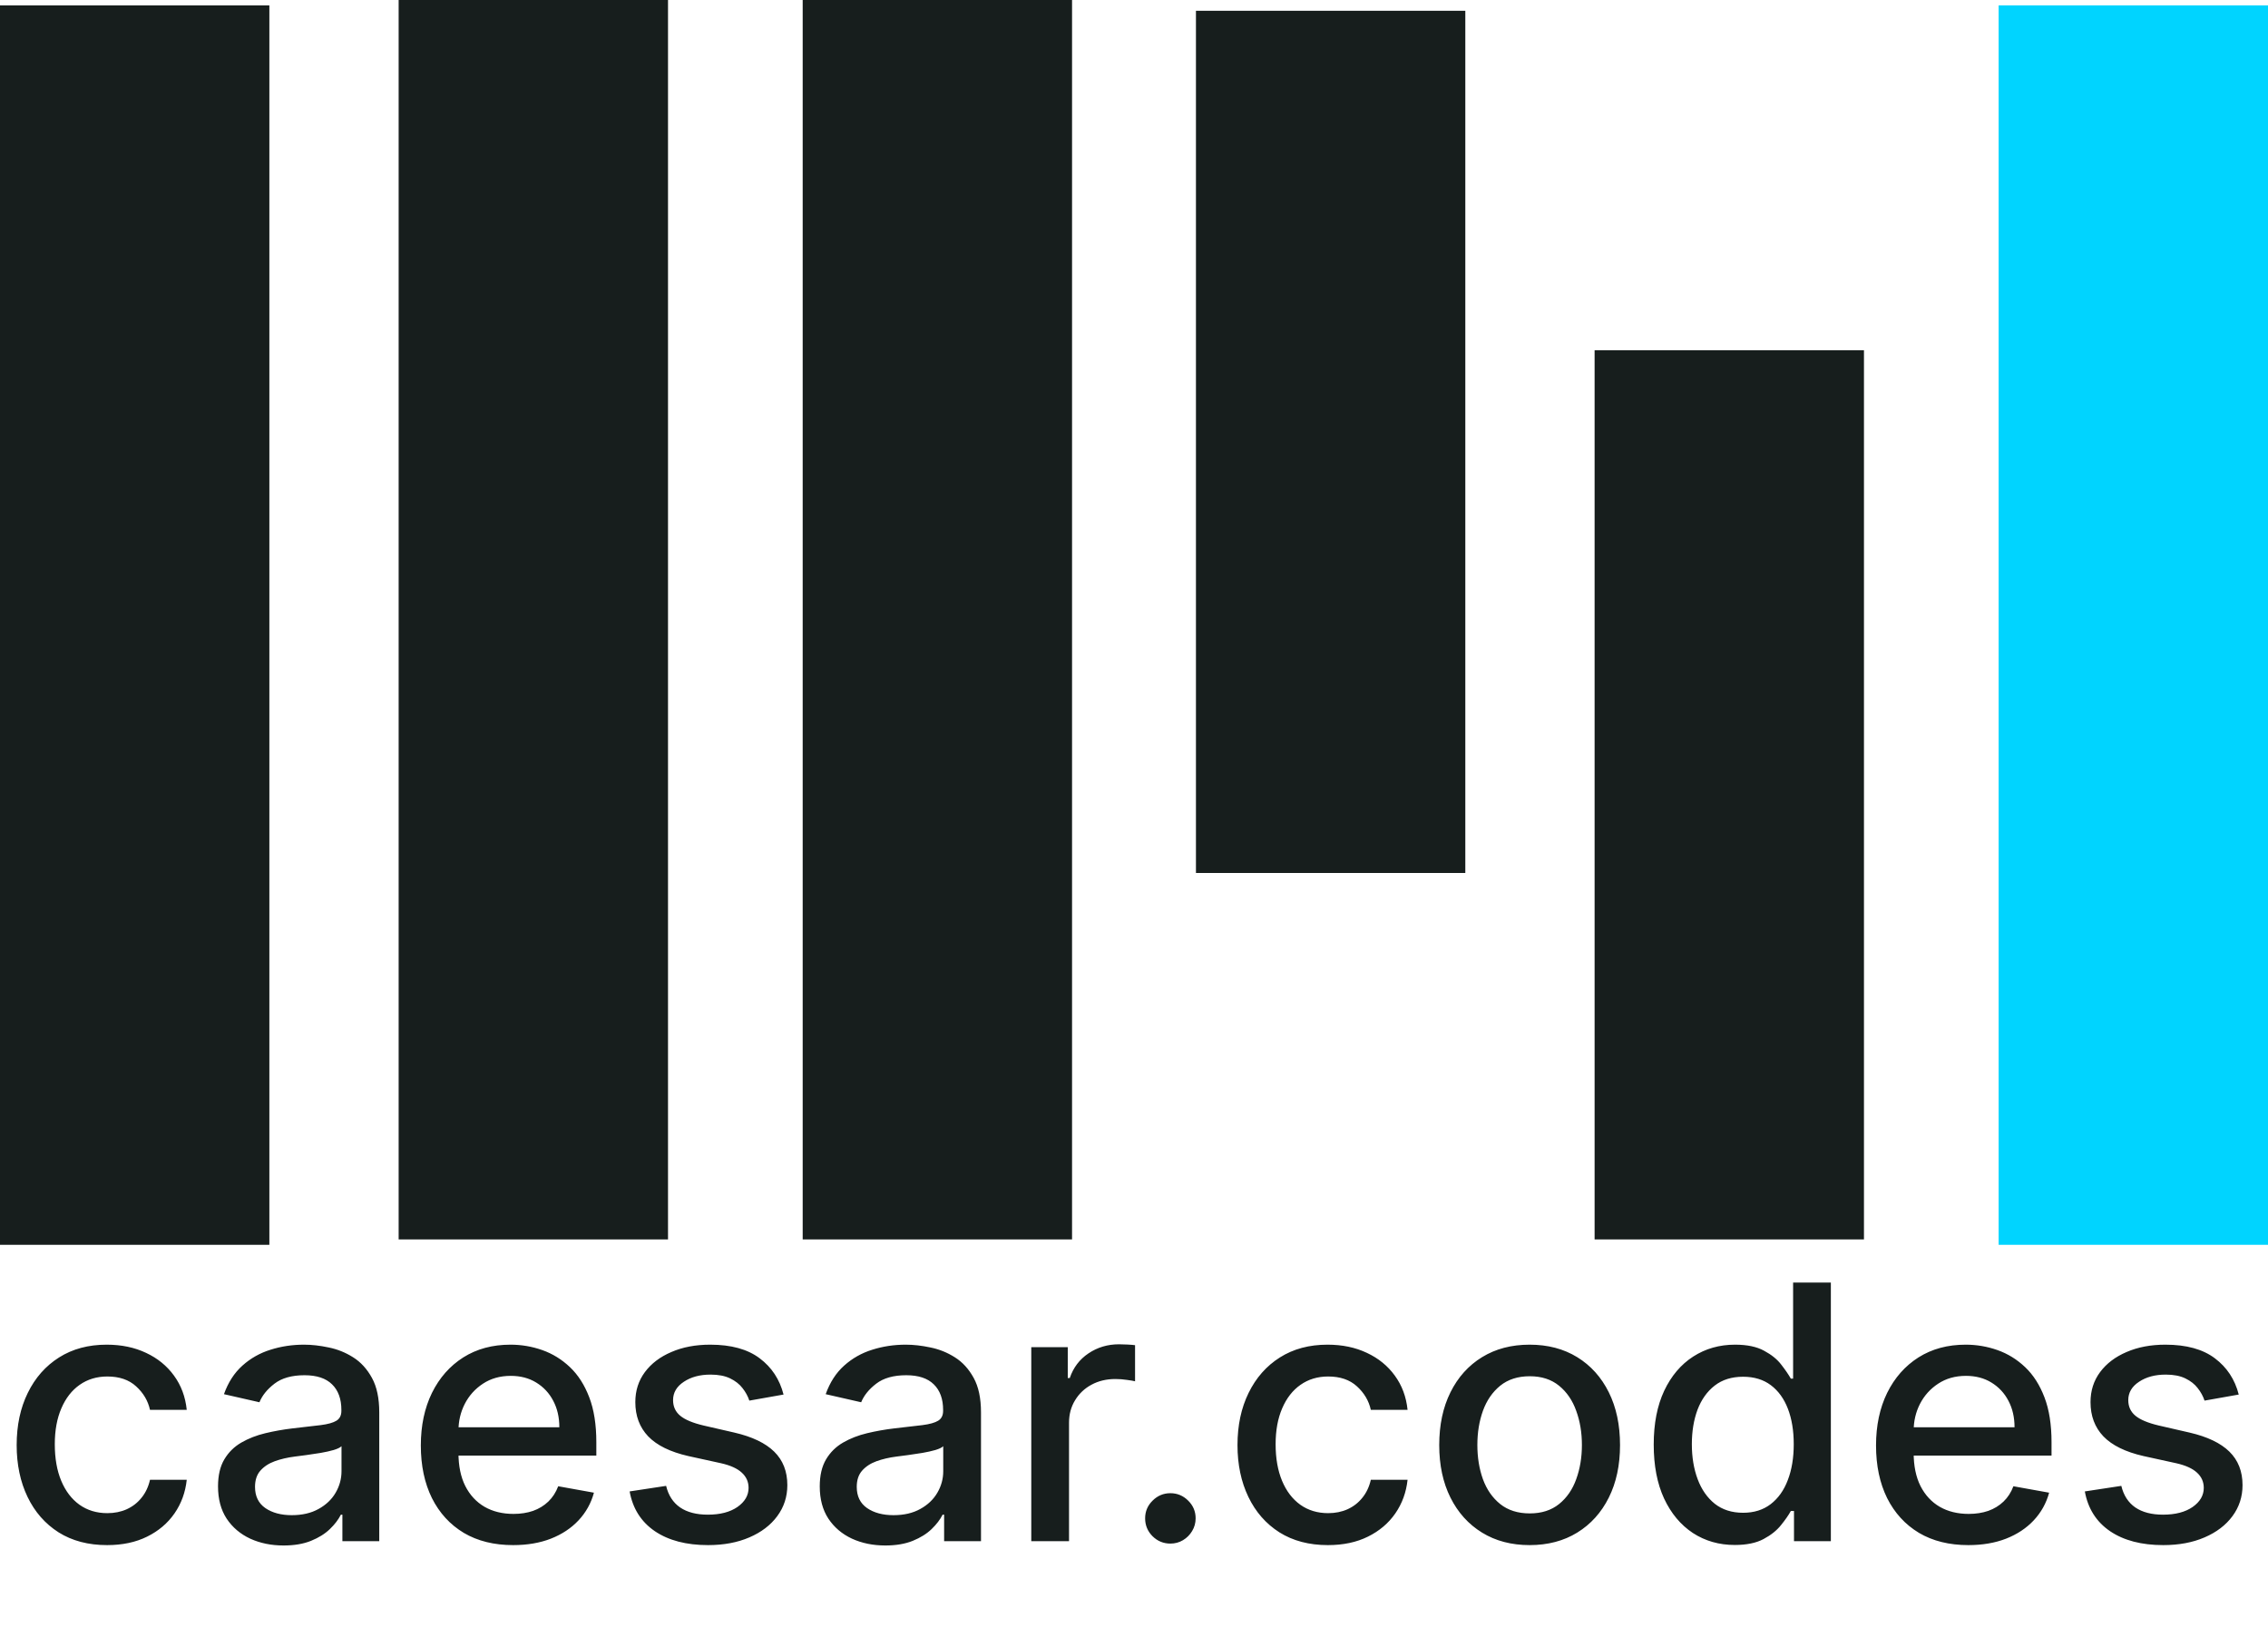
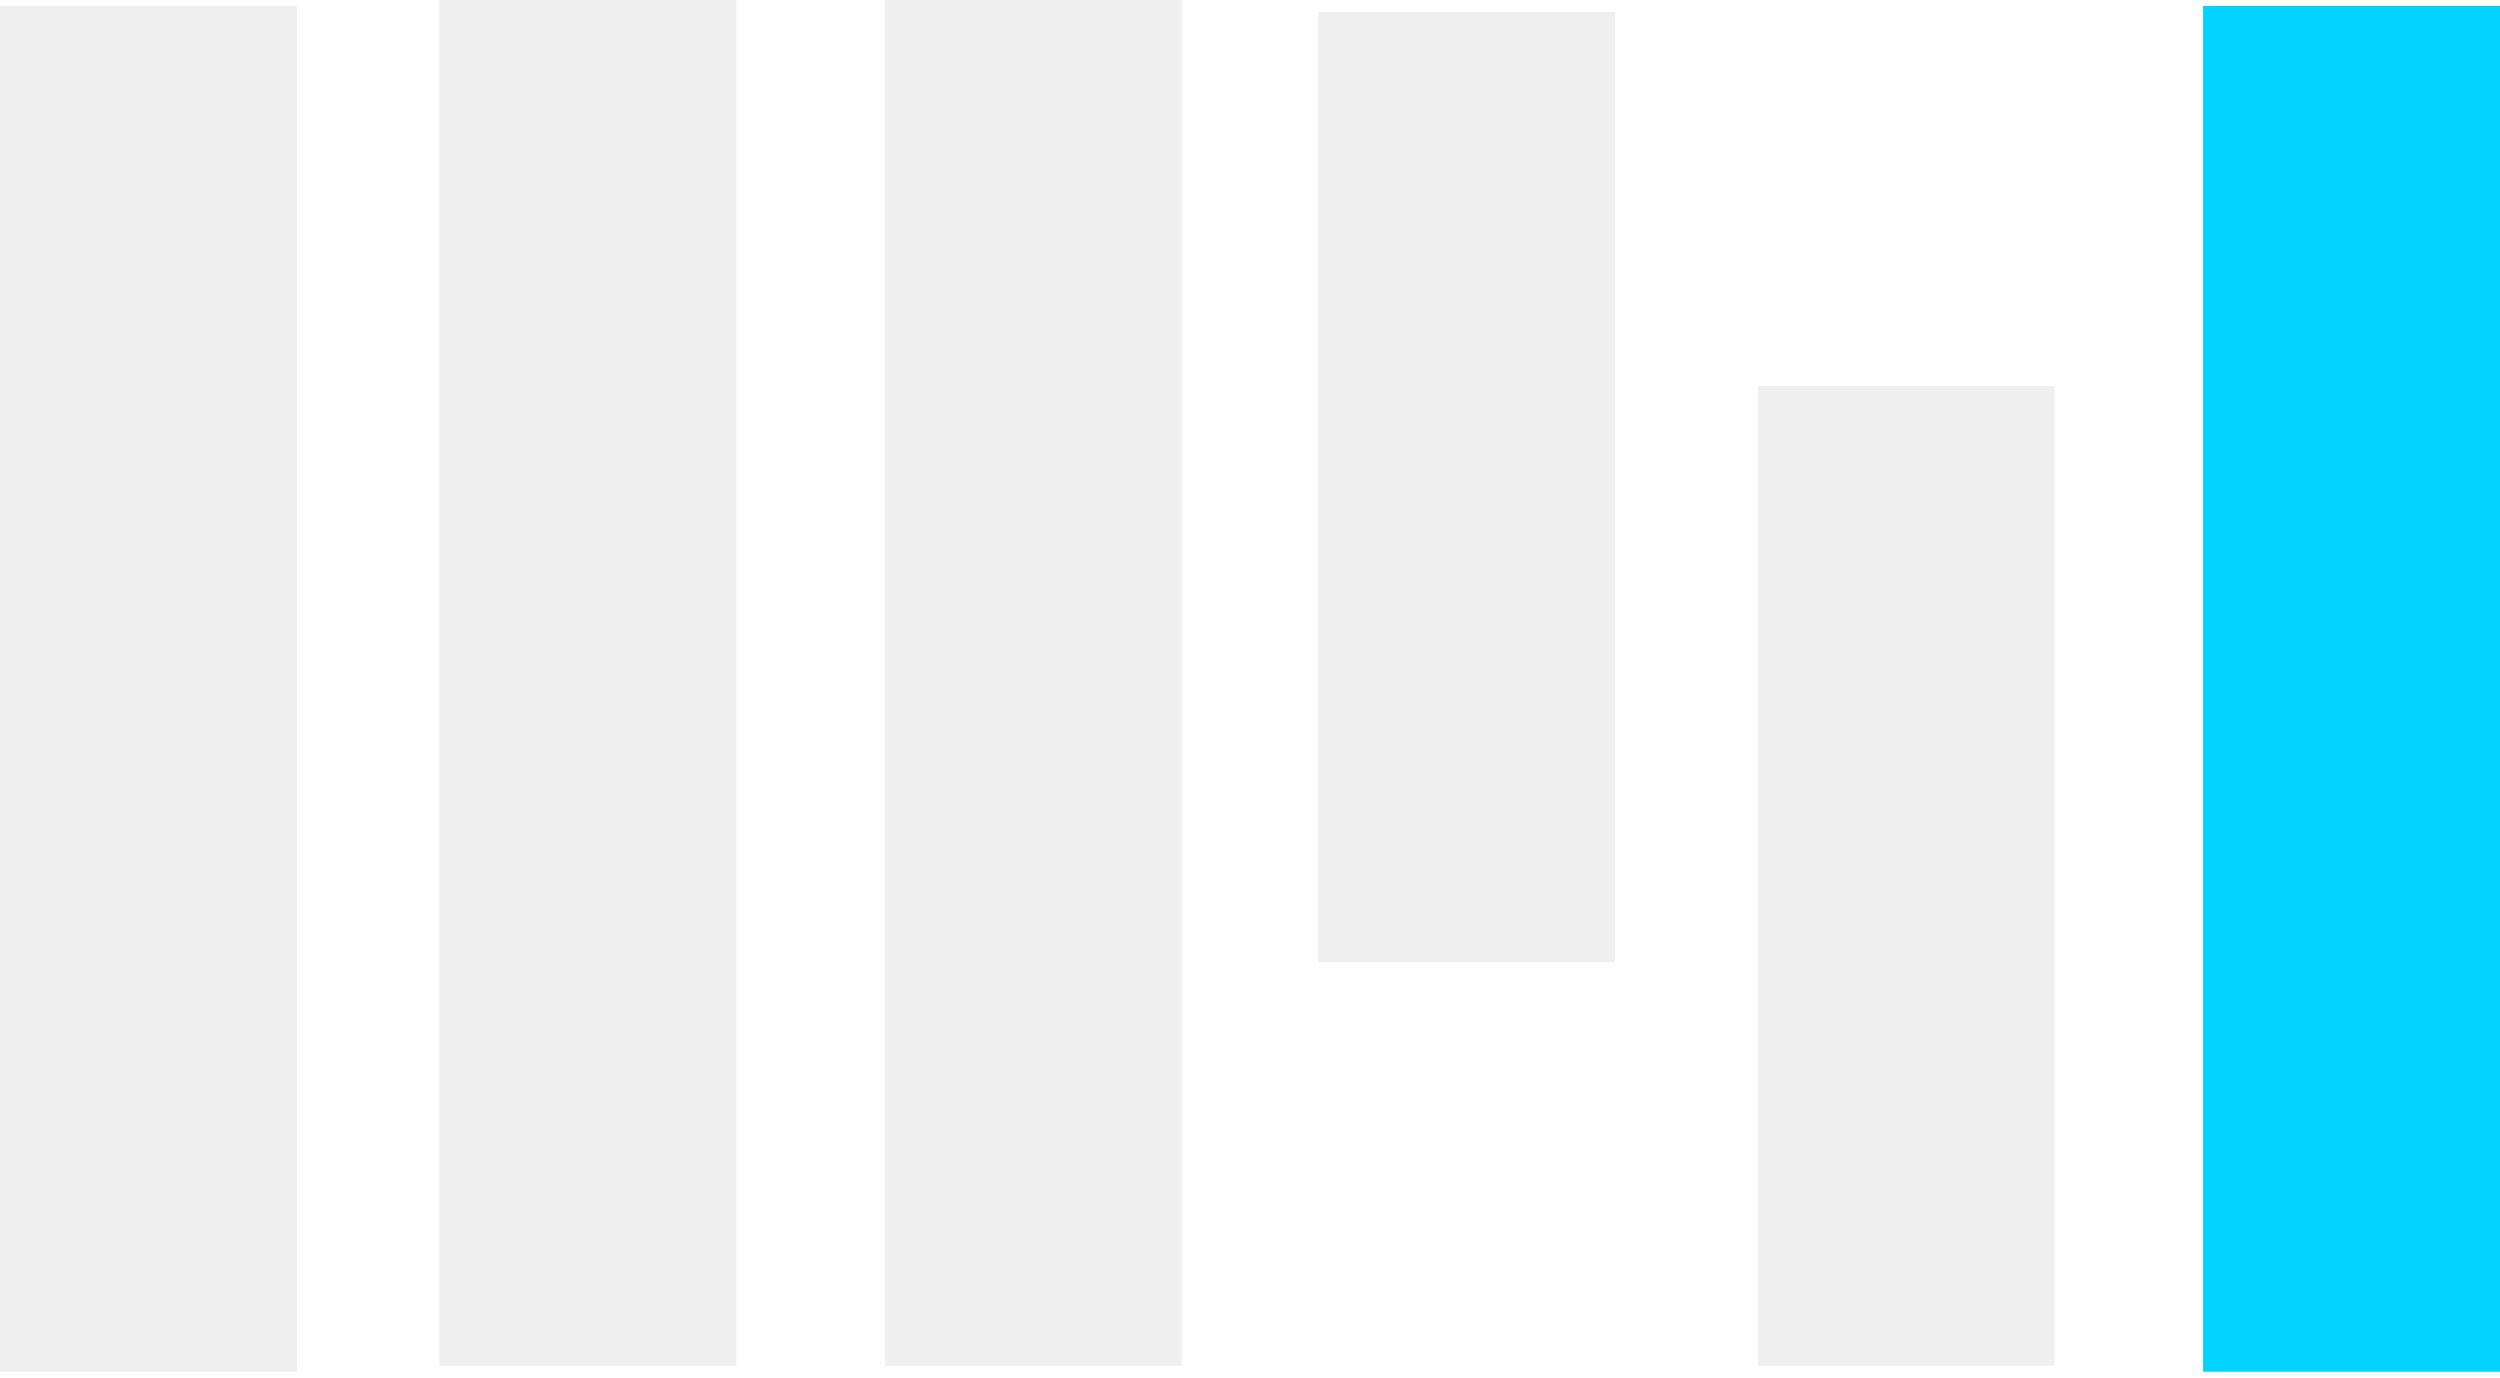
- <svg xmlns="http://www.w3.org/2000/svg" width="421" height="302" viewBox="0 0 421 302" fill="none">
-   <rect y="1" width="50" height="230" fill="#171E1D" />
-   <rect x="74" width="50" height="230" fill="#171E1D" />
-   <rect x="149" width="50" height="230" fill="#171E1D" />
-   <rect x="222" y="2" width="50" height="160" fill="#171E1D" />
-   <rect x="296" y="65" width="50" height="165" fill="#171E1D" />
+ <svg xmlns="http://www.w3.org/2000/svg" width="421" height="232" viewBox="0 0 421 232" fill="none">
+   <rect y="1" width="50" height="230" fill="#f0f0f0" />
+   <rect x="74" width="50" height="230" fill="#f0f0f0" />
+   <rect x="149" width="50" height="230" fill="#f0f0f0" />
+   <rect x="222" y="2" width="50" height="160" fill="#f0f0f0" />
+   <rect x="296" y="65" width="50" height="165" fill="#f0f0f0" />
  <rect x="371" y="1" width="50" height="230" fill="#00d4ff" />
-   <path d="M19.875 286.727C16.391 286.727 13.391 285.938 10.875 284.359C8.375 282.766 6.453 280.57 5.109 277.773C3.766 274.977 3.094 271.773 3.094 268.164C3.094 264.508 3.781 261.281 5.156 258.484C6.531 255.672 8.469 253.477 10.969 251.898C13.469 250.32 16.414 249.531 19.805 249.531C22.539 249.531 24.977 250.039 27.117 251.055C29.258 252.055 30.984 253.461 32.297 255.273C33.625 257.086 34.414 259.203 34.664 261.625H27.844C27.469 259.937 26.609 258.484 25.266 257.266C23.938 256.047 22.156 255.437 19.922 255.437C17.969 255.437 16.258 255.953 14.789 256.984C13.336 258 12.203 259.453 11.391 261.344C10.578 263.219 10.172 265.437 10.172 268C10.172 270.625 10.57 272.891 11.367 274.797C12.164 276.703 13.289 278.18 14.742 279.227C16.211 280.273 17.938 280.797 19.922 280.797C21.25 280.797 22.453 280.555 23.531 280.07C24.625 279.57 25.539 278.859 26.273 277.937C27.023 277.016 27.547 275.906 27.844 274.609H34.664C34.414 276.937 33.656 279.016 32.391 280.844C31.125 282.672 29.43 284.109 27.305 285.156C25.195 286.203 22.719 286.727 19.875 286.727ZM52.635 286.797C50.353 286.797 48.291 286.375 46.447 285.531C44.603 284.672 43.143 283.43 42.065 281.805C41.002 280.18 40.471 278.187 40.471 275.828C40.471 273.797 40.861 272.125 41.643 270.812C42.424 269.5 43.478 268.461 44.807 267.695C46.135 266.93 47.619 266.352 49.26 265.961C50.9 265.57 52.572 265.273 54.275 265.07C56.432 264.82 58.182 264.617 59.525 264.461C60.869 264.289 61.846 264.016 62.455 263.641C63.065 263.266 63.369 262.656 63.369 261.812V261.648C63.369 259.602 62.791 258.016 61.635 256.891C60.494 255.766 58.791 255.203 56.525 255.203C54.166 255.203 52.307 255.727 50.947 256.773C49.603 257.805 48.674 258.953 48.158 260.219L41.572 258.719C42.353 256.531 43.494 254.766 44.994 253.422C46.51 252.062 48.252 251.078 50.221 250.469C52.19 249.844 54.26 249.531 56.432 249.531C57.869 249.531 59.393 249.703 61.002 250.047C62.627 250.375 64.143 250.984 65.549 251.875C66.971 252.766 68.135 254.039 69.041 255.695C69.947 257.336 70.4 259.469 70.4 262.094V286H63.557V281.078H63.275C62.822 281.984 62.143 282.875 61.236 283.75C60.33 284.625 59.166 285.352 57.744 285.93C56.322 286.508 54.619 286.797 52.635 286.797ZM54.158 281.172C56.096 281.172 57.752 280.789 59.127 280.023C60.518 279.258 61.572 278.258 62.291 277.023C63.025 275.773 63.393 274.437 63.393 273.016V268.375C63.143 268.625 62.658 268.859 61.94 269.078C61.236 269.281 60.432 269.461 59.525 269.617C58.619 269.758 57.736 269.891 56.877 270.016C56.018 270.125 55.299 270.219 54.721 270.297C53.361 270.469 52.119 270.758 50.994 271.164C49.885 271.57 48.994 272.156 48.322 272.922C47.666 273.672 47.338 274.672 47.338 275.922C47.338 277.656 47.978 278.969 49.26 279.859C50.541 280.734 52.174 281.172 54.158 281.172ZM95.25 286.727C91.703 286.727 88.648 285.969 86.086 284.453C83.539 282.922 81.57 280.773 80.18 278.008C78.805 275.227 78.117 271.969 78.117 268.234C78.117 264.547 78.805 261.297 80.18 258.484C81.57 255.672 83.508 253.477 85.992 251.898C88.492 250.32 91.414 249.531 94.758 249.531C96.789 249.531 98.758 249.867 100.664 250.539C102.57 251.211 104.281 252.266 105.797 253.703C107.313 255.141 108.508 257.008 109.383 259.305C110.258 261.586 110.695 264.359 110.695 267.625V270.109H82.078V264.859H103.828C103.828 263.016 103.453 261.383 102.703 259.961C101.953 258.523 100.898 257.391 99.539 256.562C98.195 255.734 96.617 255.32 94.805 255.32C92.836 255.32 91.117 255.805 89.648 256.773C88.195 257.727 87.07 258.977 86.273 260.523C85.492 262.055 85.102 263.719 85.102 265.516V269.617C85.102 272.023 85.523 274.07 86.367 275.758C87.227 277.445 88.422 278.734 89.953 279.625C91.484 280.5 93.273 280.937 95.32 280.937C96.648 280.937 97.859 280.75 98.953 280.375C100.047 279.984 100.992 279.406 101.789 278.641C102.586 277.875 103.195 276.93 103.617 275.805L110.25 277C109.719 278.953 108.766 280.664 107.391 282.133C106.031 283.586 104.32 284.719 102.258 285.531C100.211 286.328 97.875 286.727 95.25 286.727ZM145.447 258.789L139.096 259.914C138.83 259.102 138.408 258.328 137.83 257.594C137.268 256.859 136.502 256.258 135.533 255.789C134.564 255.32 133.354 255.086 131.9 255.086C129.916 255.086 128.26 255.531 126.932 256.422C125.604 257.297 124.939 258.43 124.939 259.82C124.939 261.023 125.385 261.992 126.275 262.727C127.166 263.461 128.604 264.062 130.588 264.531L136.307 265.844C139.619 266.609 142.088 267.789 143.713 269.383C145.338 270.977 146.15 273.047 146.15 275.594C146.15 277.75 145.525 279.672 144.275 281.359C143.041 283.031 141.314 284.344 139.096 285.297C136.893 286.25 134.338 286.727 131.432 286.727C127.4 286.727 124.111 285.867 121.564 284.148C119.018 282.414 117.455 279.953 116.877 276.766L123.65 275.734C124.072 277.5 124.939 278.836 126.252 279.742C127.564 280.633 129.275 281.078 131.385 281.078C133.682 281.078 135.518 280.602 136.893 279.648C138.268 278.68 138.955 277.5 138.955 276.109C138.955 274.984 138.533 274.039 137.689 273.273C136.861 272.508 135.588 271.93 133.869 271.539L127.775 270.203C124.416 269.438 121.932 268.219 120.322 266.547C118.729 264.875 117.932 262.758 117.932 260.195C117.932 258.07 118.525 256.211 119.713 254.617C120.9 253.023 122.541 251.781 124.635 250.891C126.729 249.984 129.127 249.531 131.83 249.531C135.721 249.531 138.783 250.375 141.018 252.062C143.252 253.734 144.729 255.977 145.447 258.789ZM164.332 286.797C162.051 286.797 159.988 286.375 158.145 285.531C156.301 284.672 154.84 283.43 153.762 281.805C152.699 280.18 152.168 278.187 152.168 275.828C152.168 273.797 152.559 272.125 153.34 270.812C154.121 269.5 155.176 268.461 156.504 267.695C157.832 266.93 159.316 266.352 160.957 265.961C162.598 265.57 164.27 265.273 165.973 265.07C168.129 264.82 169.879 264.617 171.223 264.461C172.566 264.289 173.543 264.016 174.152 263.641C174.762 263.266 175.066 262.656 175.066 261.812V261.648C175.066 259.602 174.488 258.016 173.332 256.891C172.191 255.766 170.488 255.203 168.223 255.203C165.863 255.203 164.004 255.727 162.645 256.773C161.301 257.805 160.371 258.953 159.855 260.219L153.27 258.719C154.051 256.531 155.191 254.766 156.691 253.422C158.207 252.062 159.949 251.078 161.918 250.469C163.887 249.844 165.957 249.531 168.129 249.531C169.566 249.531 171.09 249.703 172.699 250.047C174.324 250.375 175.84 250.984 177.246 251.875C178.668 252.766 179.832 254.039 180.738 255.695C181.645 257.336 182.098 259.469 182.098 262.094V286H175.254V281.078H174.973C174.52 281.984 173.84 282.875 172.934 283.75C172.027 284.625 170.863 285.352 169.441 285.93C168.02 286.508 166.316 286.797 164.332 286.797ZM165.855 281.172C167.793 281.172 169.449 280.789 170.824 280.023C172.215 279.258 173.27 278.258 173.988 277.023C174.723 275.773 175.09 274.437 175.09 273.016V268.375C174.84 268.625 174.355 268.859 173.637 269.078C172.934 269.281 172.129 269.461 171.223 269.617C170.316 269.758 169.434 269.891 168.574 270.016C167.715 270.125 166.996 270.219 166.418 270.297C165.059 270.469 163.816 270.758 162.691 271.164C161.582 271.57 160.691 272.156 160.02 272.922C159.363 273.672 159.035 274.672 159.035 275.922C159.035 277.656 159.676 278.969 160.957 279.859C162.238 280.734 163.871 281.172 165.855 281.172ZM191.432 286V250H198.205V255.719H198.58C199.236 253.781 200.393 252.258 202.049 251.148C203.721 250.023 205.611 249.461 207.721 249.461C208.158 249.461 208.674 249.477 209.268 249.508C209.877 249.539 210.354 249.578 210.697 249.625V256.328C210.416 256.25 209.916 256.164 209.197 256.07C208.479 255.961 207.76 255.906 207.041 255.906C205.385 255.906 203.908 256.258 202.611 256.961C201.33 257.648 200.314 258.609 199.564 259.844C198.814 261.062 198.439 262.453 198.439 264.016V286H191.432ZM217.254 286.445C215.973 286.445 214.871 285.992 213.949 285.086C213.027 284.164 212.566 283.055 212.566 281.758C212.566 280.477 213.027 279.383 213.949 278.477C214.871 277.555 215.973 277.094 217.254 277.094C218.535 277.094 219.637 277.555 220.559 278.477C221.48 279.383 221.941 280.477 221.941 281.758C221.941 282.617 221.723 283.406 221.285 284.125C220.863 284.828 220.301 285.391 219.598 285.812C218.895 286.234 218.113 286.445 217.254 286.445ZM246.492 286.727C243.008 286.727 240.008 285.938 237.492 284.359C234.992 282.766 233.07 280.57 231.727 277.773C230.383 274.977 229.711 271.773 229.711 268.164C229.711 264.508 230.398 261.281 231.773 258.484C233.148 255.672 235.086 253.477 237.586 251.898C240.086 250.32 243.031 249.531 246.422 249.531C249.156 249.531 251.594 250.039 253.734 251.055C255.875 252.055 257.602 253.461 258.914 255.273C260.242 257.086 261.031 259.203 261.281 261.625H254.461C254.086 259.937 253.227 258.484 251.883 257.266C250.555 256.047 248.773 255.437 246.539 255.437C244.586 255.437 242.875 255.953 241.406 256.984C239.953 258 238.82 259.453 238.008 261.344C237.195 263.219 236.789 265.437 236.789 268C236.789 270.625 237.188 272.891 237.984 274.797C238.781 276.703 239.906 278.18 241.359 279.227C242.828 280.273 244.555 280.797 246.539 280.797C247.867 280.797 249.07 280.555 250.148 280.07C251.242 279.57 252.156 278.859 252.891 277.937C253.641 277.016 254.164 275.906 254.461 274.609H261.281C261.031 276.937 260.273 279.016 259.008 280.844C257.742 282.672 256.047 284.109 253.922 285.156C251.813 286.203 249.336 286.727 246.492 286.727ZM283.939 286.727C280.564 286.727 277.619 285.953 275.104 284.406C272.588 282.859 270.635 280.695 269.244 277.914C267.854 275.133 267.158 271.883 267.158 268.164C267.158 264.43 267.854 261.164 269.244 258.367C270.635 255.57 272.588 253.398 275.104 251.852C277.619 250.305 280.564 249.531 283.939 249.531C287.314 249.531 290.26 250.305 292.775 251.852C295.291 253.398 297.244 255.57 298.635 258.367C300.025 261.164 300.721 264.43 300.721 268.164C300.721 271.883 300.025 275.133 298.635 277.914C297.244 280.695 295.291 282.859 292.775 284.406C290.26 285.953 287.314 286.727 283.939 286.727ZM283.963 280.844C286.15 280.844 287.963 280.266 289.4 279.109C290.838 277.953 291.9 276.414 292.588 274.492C293.291 272.57 293.643 270.453 293.643 268.141C293.643 265.844 293.291 263.734 292.588 261.812C291.9 259.875 290.838 258.32 289.4 257.148C287.963 255.977 286.15 255.391 283.963 255.391C281.76 255.391 279.932 255.977 278.479 257.148C277.041 258.32 275.971 259.875 275.268 261.812C274.58 263.734 274.236 265.844 274.236 268.141C274.236 270.453 274.58 272.57 275.268 274.492C275.971 276.414 277.041 277.953 278.479 279.109C279.932 280.266 281.76 280.844 283.963 280.844ZM322.02 286.703C319.113 286.703 316.52 285.961 314.238 284.477C311.973 282.977 310.191 280.844 308.895 278.078C307.613 275.297 306.973 271.961 306.973 268.07C306.973 264.18 307.621 260.852 308.918 258.086C310.23 255.32 312.027 253.203 314.309 251.734C316.59 250.266 319.176 249.531 322.066 249.531C324.301 249.531 326.098 249.906 327.457 250.656C328.832 251.391 329.895 252.25 330.645 253.234C331.41 254.219 332.004 255.086 332.426 255.836H332.848V238H339.855V286H333.012V280.398H332.426C332.004 281.164 331.395 282.039 330.598 283.023C329.816 284.008 328.738 284.867 327.363 285.602C325.988 286.336 324.207 286.703 322.02 286.703ZM323.566 280.727C325.582 280.727 327.285 280.195 328.676 279.133C330.082 278.055 331.145 276.562 331.863 274.656C332.598 272.75 332.965 270.531 332.965 268C332.965 265.5 332.605 263.312 331.887 261.437C331.168 259.562 330.113 258.102 328.723 257.055C327.332 256.008 325.613 255.484 323.566 255.484C321.457 255.484 319.699 256.031 318.293 257.125C316.887 258.219 315.824 259.711 315.105 261.602C314.402 263.492 314.051 265.625 314.051 268C314.051 270.406 314.41 272.57 315.129 274.492C315.848 276.414 316.91 277.937 318.316 279.062C319.738 280.172 321.488 280.727 323.566 280.727ZM365.373 286.727C361.826 286.727 358.771 285.969 356.209 284.453C353.662 282.922 351.693 280.773 350.303 278.008C348.928 275.227 348.24 271.969 348.24 268.234C348.24 264.547 348.928 261.297 350.303 258.484C351.693 255.672 353.631 253.477 356.115 251.898C358.615 250.32 361.537 249.531 364.881 249.531C366.912 249.531 368.881 249.867 370.787 250.539C372.693 251.211 374.404 252.266 375.92 253.703C377.436 255.141 378.631 257.008 379.506 259.305C380.381 261.586 380.818 264.359 380.818 267.625V270.109H352.201V264.859H373.951C373.951 263.016 373.576 261.383 372.826 259.961C372.076 258.523 371.021 257.391 369.662 256.562C368.318 255.734 366.74 255.32 364.928 255.32C362.959 255.32 361.24 255.805 359.771 256.773C358.318 257.727 357.193 258.977 356.396 260.523C355.615 262.055 355.225 263.719 355.225 265.516V269.617C355.225 272.023 355.646 274.07 356.49 275.758C357.35 277.445 358.545 278.734 360.076 279.625C361.607 280.5 363.396 280.937 365.443 280.937C366.771 280.937 367.982 280.75 369.076 280.375C370.17 279.984 371.115 279.406 371.912 278.641C372.709 277.875 373.318 276.93 373.74 275.805L380.373 277C379.842 278.953 378.889 280.664 377.514 282.133C376.154 283.586 374.443 284.719 372.381 285.531C370.334 286.328 367.998 286.727 365.373 286.727ZM415.57 258.789L409.219 259.914C408.953 259.102 408.531 258.328 407.953 257.594C407.391 256.859 406.625 256.258 405.656 255.789C404.688 255.32 403.477 255.086 402.023 255.086C400.039 255.086 398.383 255.531 397.055 256.422C395.727 257.297 395.062 258.43 395.062 259.82C395.062 261.023 395.508 261.992 396.398 262.727C397.289 263.461 398.727 264.062 400.711 264.531L406.43 265.844C409.742 266.609 412.211 267.789 413.836 269.383C415.461 270.977 416.273 273.047 416.273 275.594C416.273 277.75 415.648 279.672 414.398 281.359C413.164 283.031 411.438 284.344 409.219 285.297C407.016 286.25 404.461 286.727 401.555 286.727C397.523 286.727 394.234 285.867 391.688 284.148C389.141 282.414 387.578 279.953 387 276.766L393.773 275.734C394.195 277.5 395.063 278.836 396.375 279.742C397.688 280.633 399.398 281.078 401.508 281.078C403.805 281.078 405.641 280.602 407.016 279.648C408.391 278.68 409.078 277.5 409.078 276.109C409.078 274.984 408.656 274.039 407.813 273.273C406.984 272.508 405.711 271.93 403.992 271.539L397.898 270.203C394.539 269.438 392.055 268.219 390.445 266.547C388.852 264.875 388.055 262.758 388.055 260.195C388.055 258.07 388.648 256.211 389.836 254.617C391.023 253.023 392.664 251.781 394.758 250.891C396.852 249.984 399.25 249.531 401.953 249.531C405.844 249.531 408.906 250.375 411.141 252.062C413.375 253.734 414.852 255.977 415.57 258.789Z" fill="#171E1D" />
</svg>
